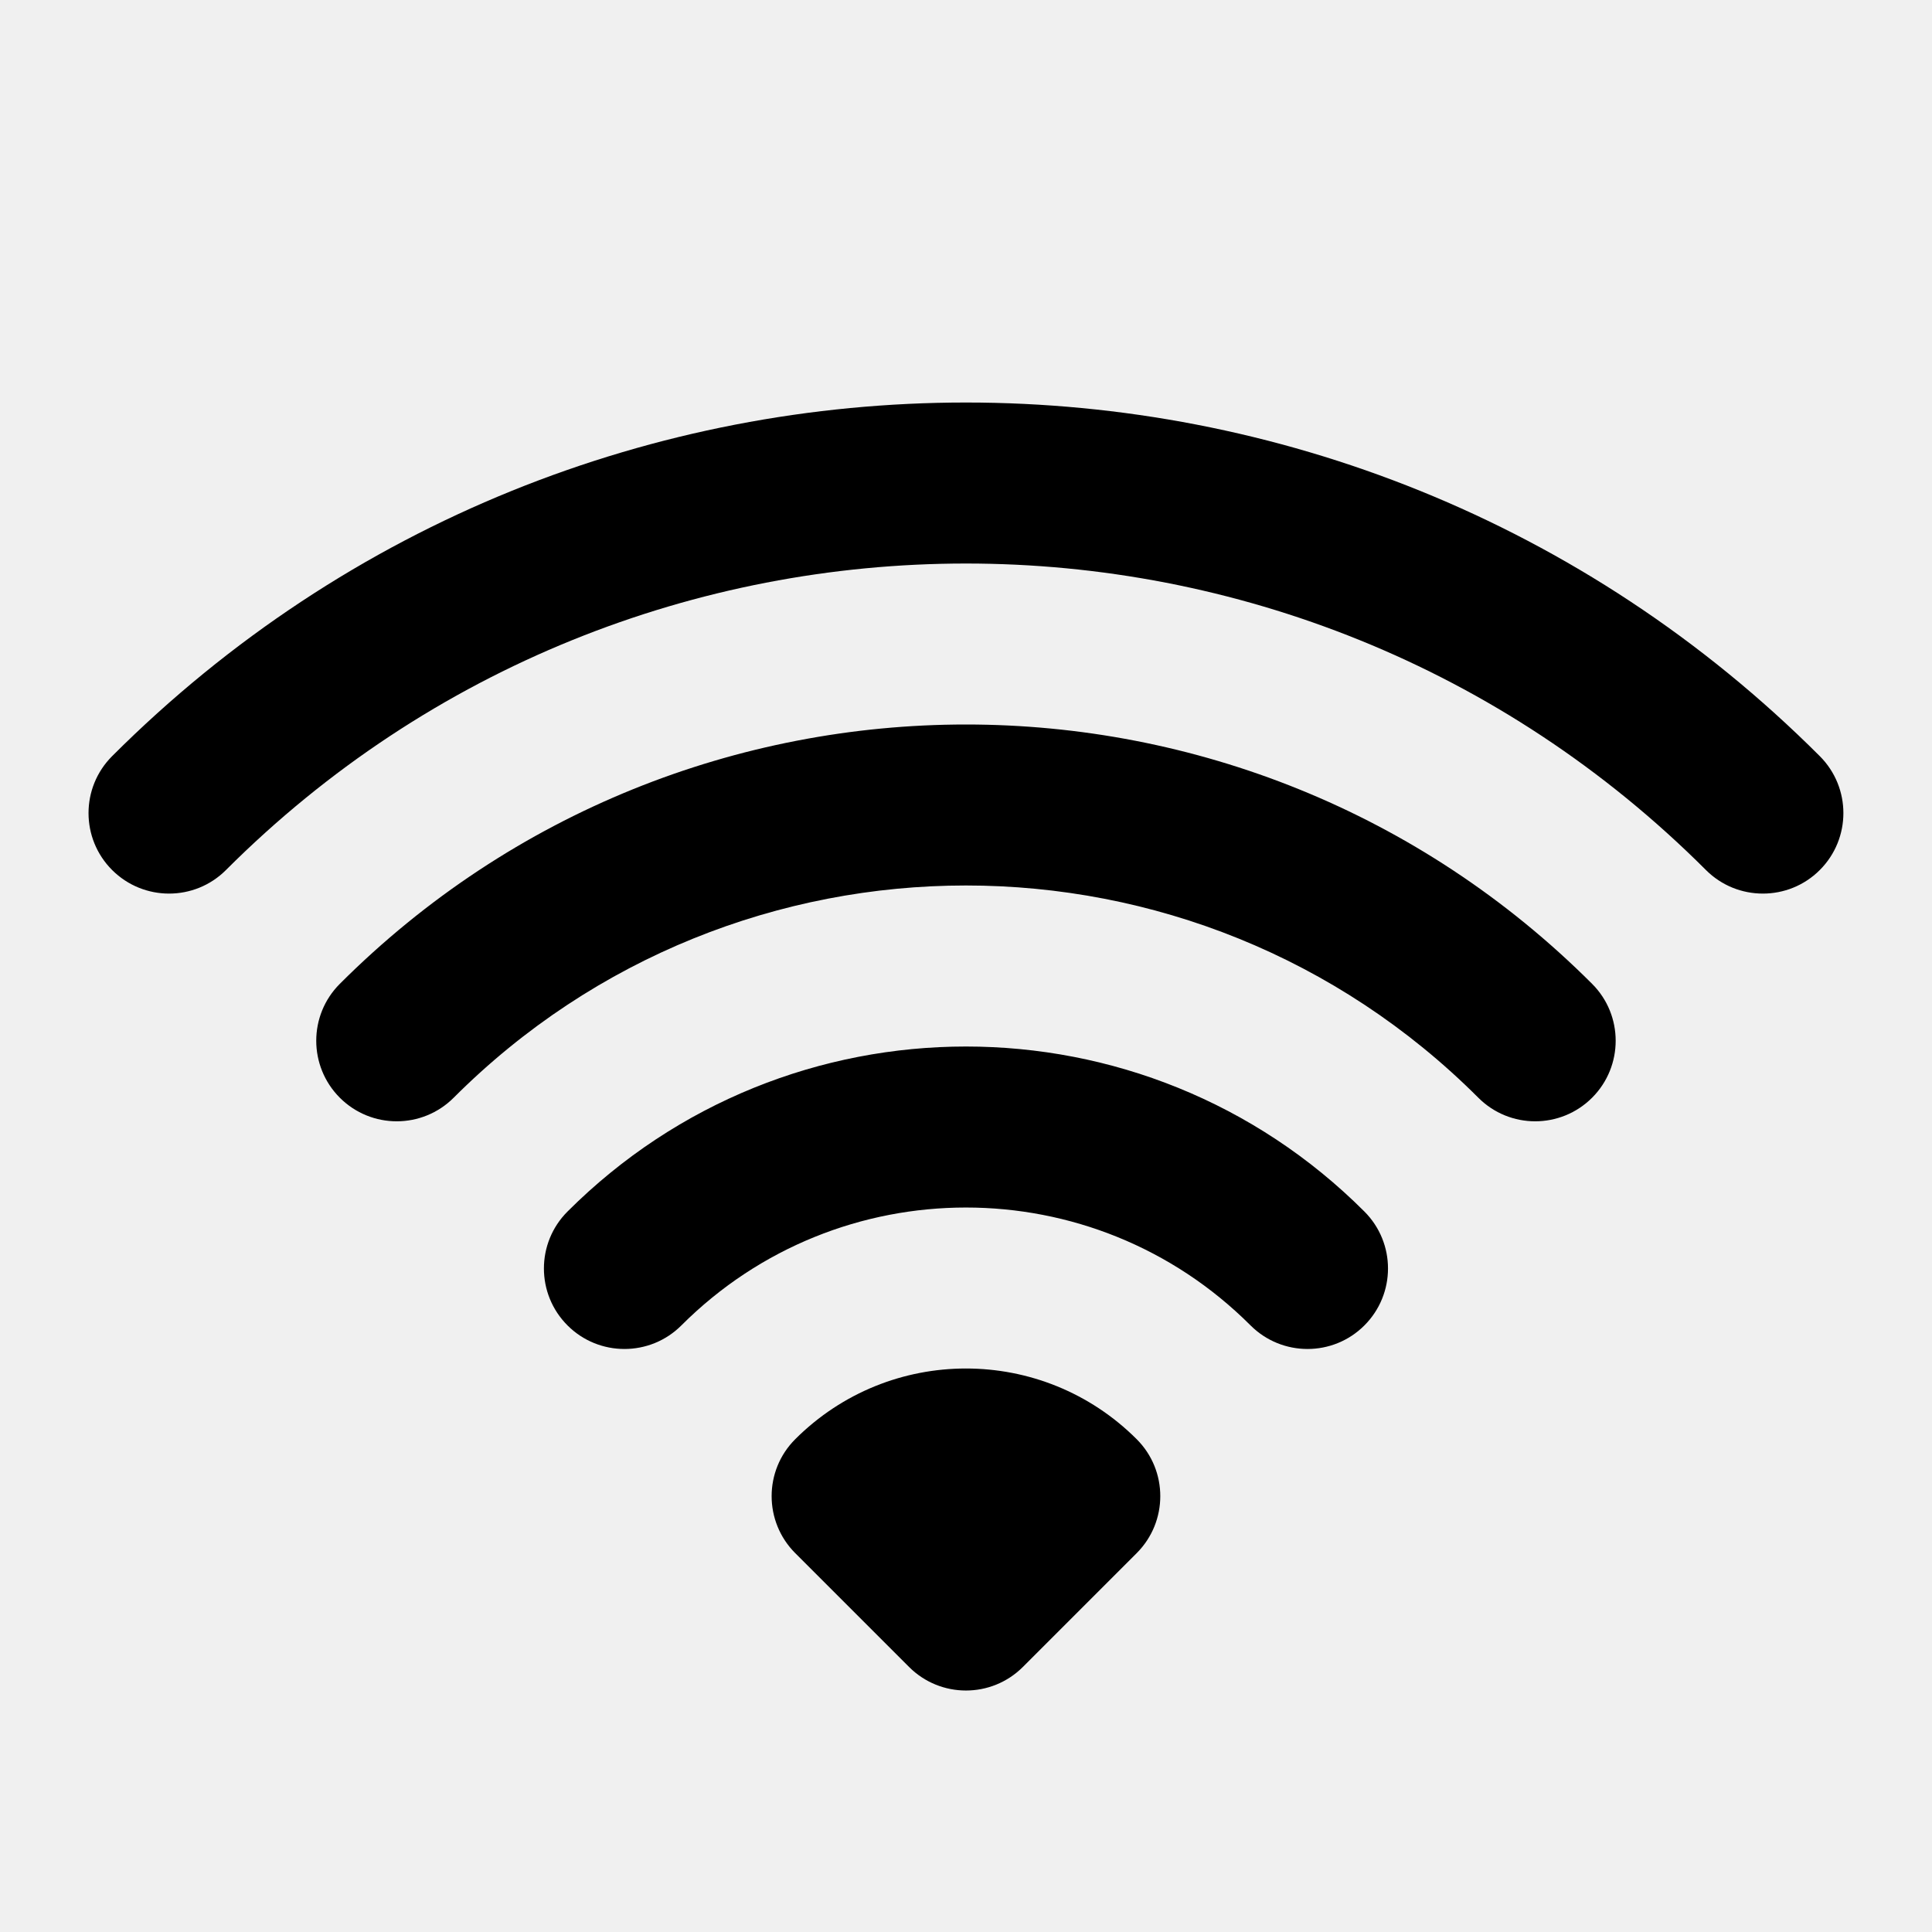
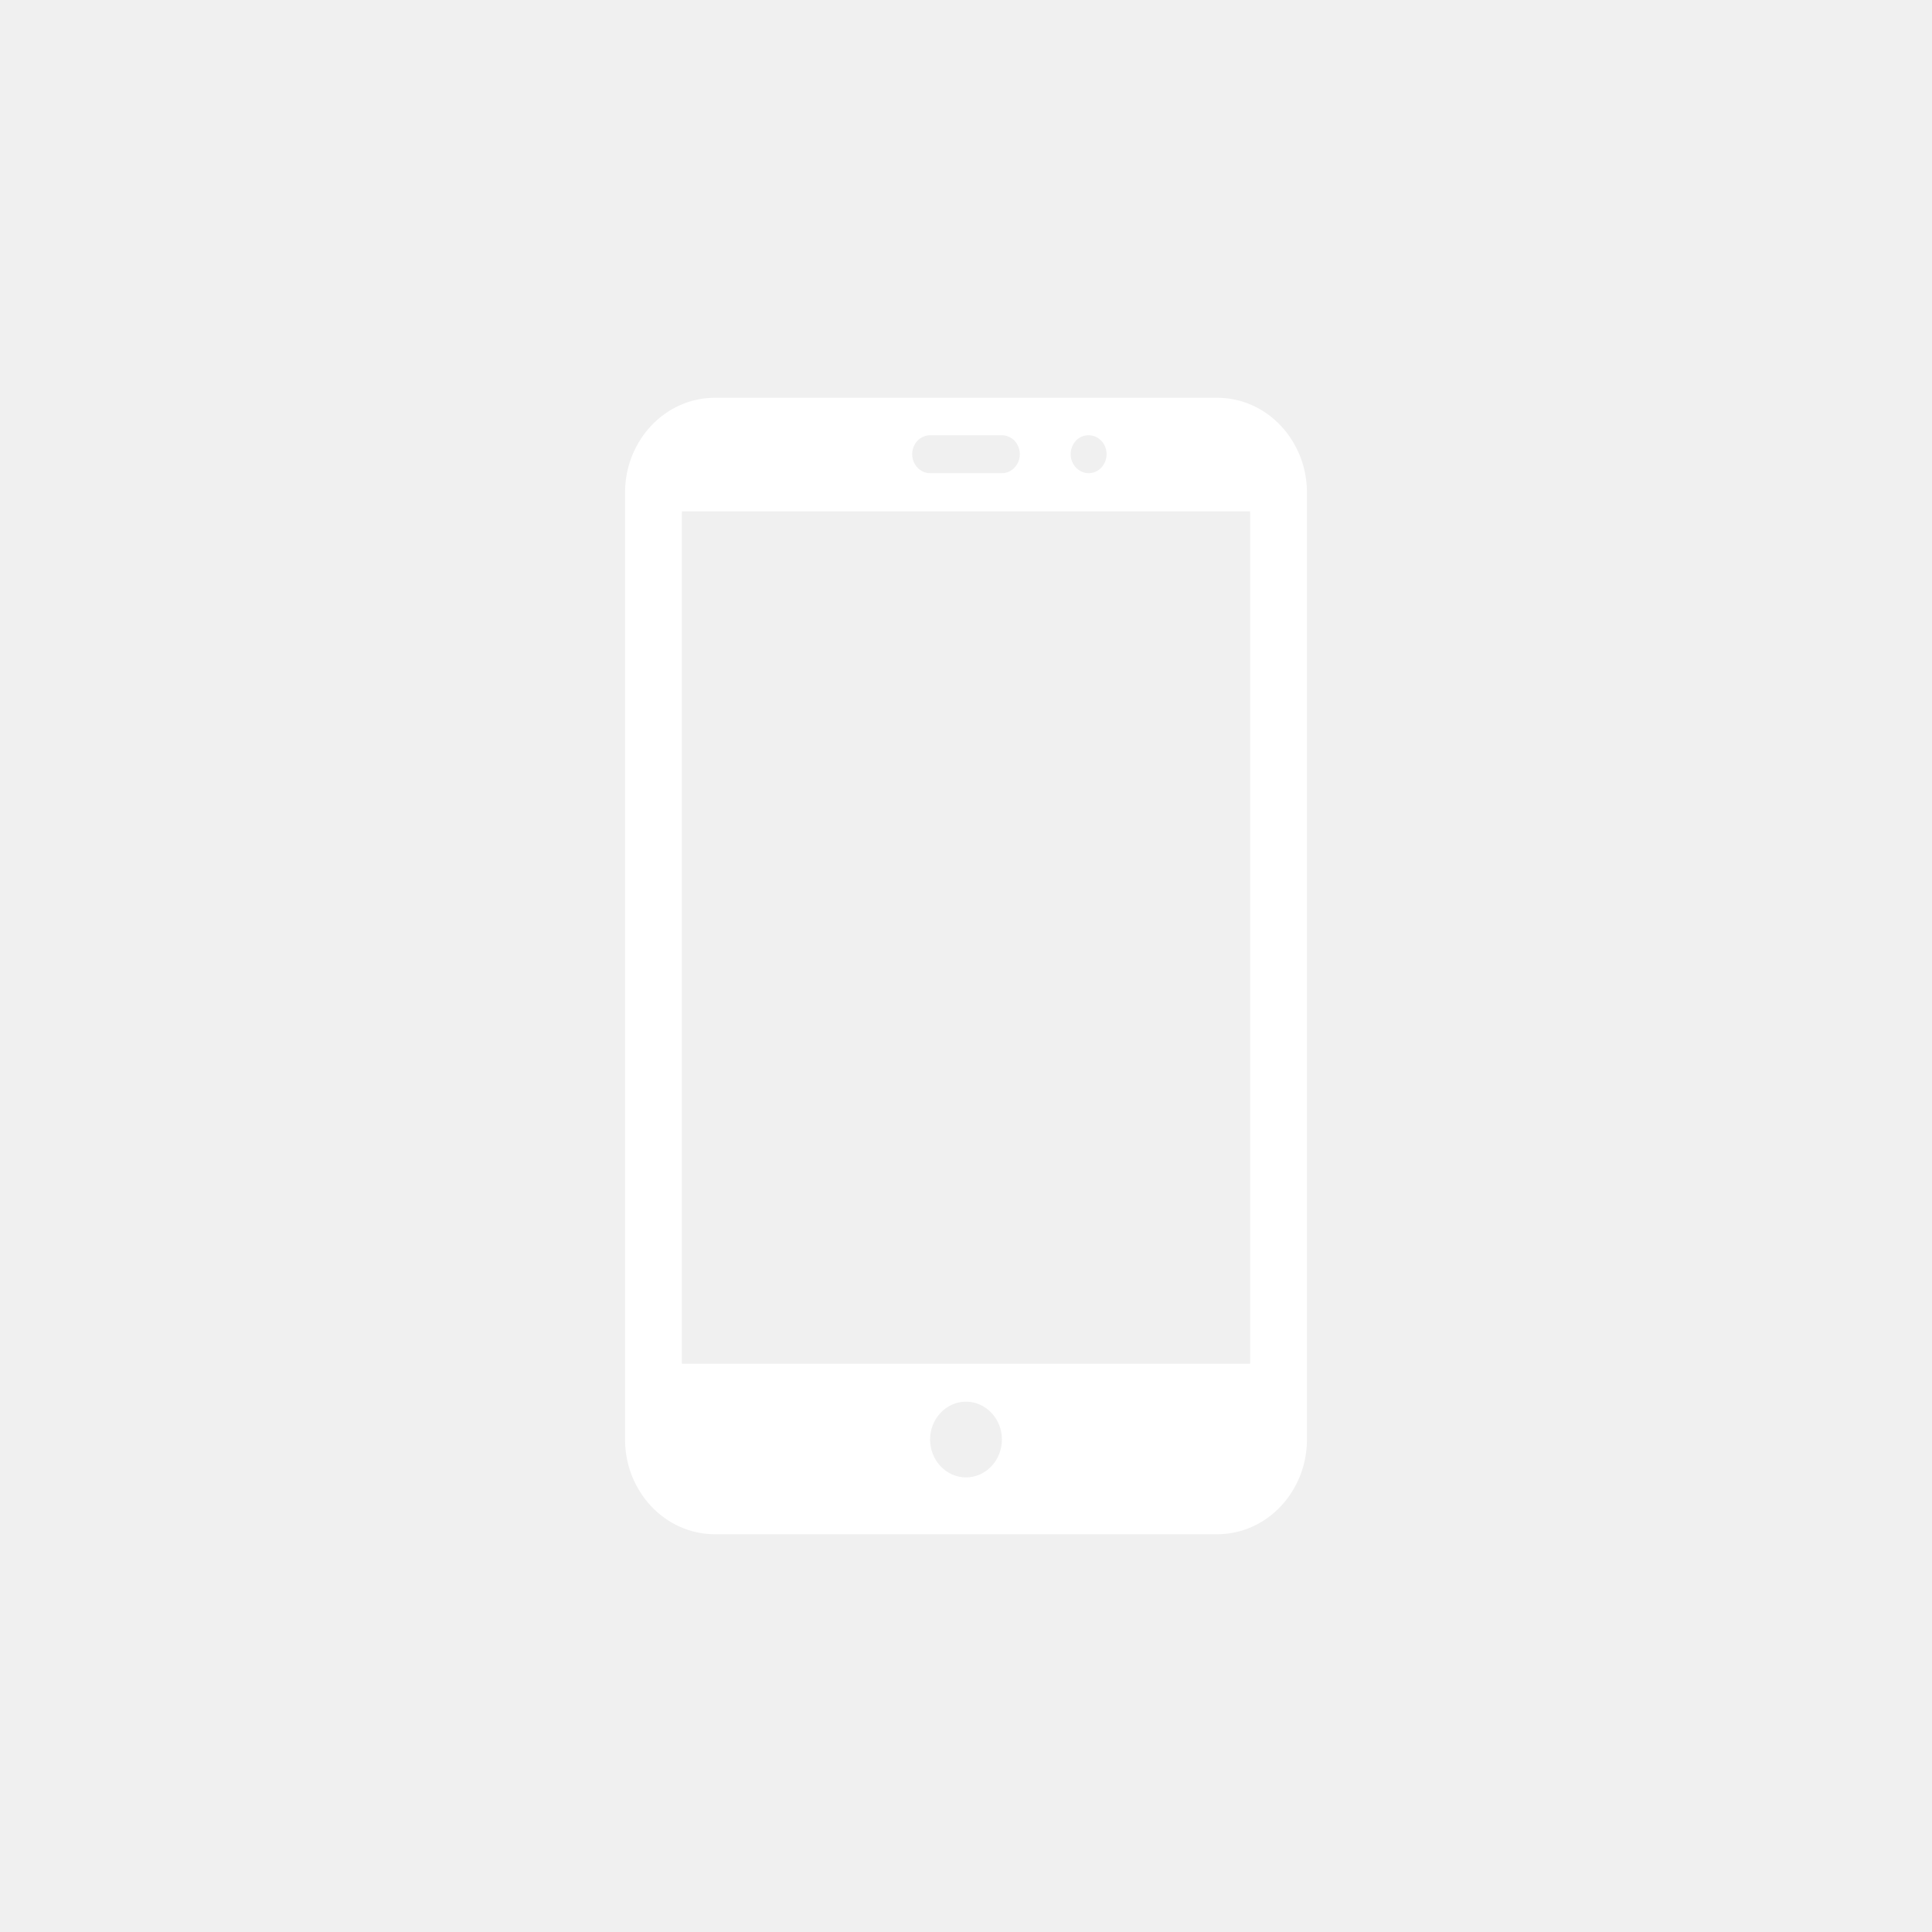
- <svg xmlns="http://www.w3.org/2000/svg" width="800px" height="800px" viewBox="0 0 24 24" fill="none">
-   <path fill-rule="evenodd" clip-rule="evenodd" d="M2.807 10.808C7.884 5.731 16.115 5.731 21.192 10.808C21.582 11.198 22.216 11.198 22.606 10.808C22.997 10.417 22.997 9.784 22.606 9.393C16.748 3.536 7.251 3.536 1.393 9.393C1.002 9.784 1.002 10.417 1.393 10.808C1.784 11.198 2.417 11.198 2.807 10.808ZM5.636 13.636C9.15 10.121 14.849 10.121 18.364 13.636C18.754 14.027 19.387 14.027 19.778 13.636C20.168 13.245 20.168 12.612 19.778 12.222C15.482 7.926 8.517 7.926 4.221 12.222C3.831 12.612 3.831 13.245 4.221 13.636C4.612 14.027 5.245 14.027 5.636 13.636ZM8.464 16.465C10.417 14.512 13.582 14.512 15.535 16.465C15.926 16.855 16.559 16.855 16.949 16.465C17.34 16.074 17.34 15.441 16.949 15.05C14.216 12.317 9.784 12.317 7.05 15.05C6.659 15.441 6.659 16.074 7.05 16.465C7.44 16.855 8.074 16.855 8.464 16.465ZM9.878 17.879C11.05 16.707 12.949 16.707 14.121 17.879C14.511 18.269 14.511 18.902 14.121 19.293L12.707 20.707C12.316 21.098 11.683 21.098 11.292 20.707L9.878 19.293C9.488 18.902 9.488 18.269 9.878 17.879Z" fill="#000000" />
+ <svg xmlns="http://www.w3.org/2000/svg" width="34px" height="34px" viewBox="0 0 34 34" version="1.1">
+   <defs />
+   <g id="Category-icons" stroke="none" stroke-width="1" fill="none" fill-rule="evenodd">
+     <g id="category_icon_phone" fill-rule="nonzero" fill="#FFFFFF">
+       <g id="smartphone" transform="translate(11, 7)">
+         <path d="M6,17.333 L6.316,17.333 L6,17.333 L6,17.333 Z M10.421,0 L1.579,0 C0.709,0 0,0.748 0,1.667 L0,18.333 C0,19.252 0.709,20 1.579,20 L10.421,20 C11.291,20 12,19.252 12,18.333 L12,1.667 C12,0.748 11.291,0 10.421,0 Z M8.153,0.66 L8.159,0.66 C8.333,0.66 8.474,0.809 8.474,0.993 C8.474,1.177 8.333,1.327 8.159,1.327 C7.985,1.327 7.842,1.177 7.842,0.993 C7.842,0.809 7.98,0.66 8.153,0.66 Z M5.368,0.66 L6.632,0.66 C6.806,0.66 6.947,0.809 6.947,0.993 C6.947,1.177 6.806,1.327 6.632,1.327 L5.368,1.327 C5.194,1.327 5.053,1.177 5.053,0.993 C5.053,0.809 5.194,0.66 5.368,0.66 Z M6,19 C5.652,19 5.368,18.701 5.368,18.333 C5.368,17.966 5.652,17.667 6,17.667 C6.348,17.667 6.632,17.966 6.632,18.333 C6.632,18.701 6.348,19 6,19 Z M11,17 L1,17 L1,2 L11,2 L11,17 Z" id="Shape" />
+       </g>
+     </g>
+   </g>
</svg>
